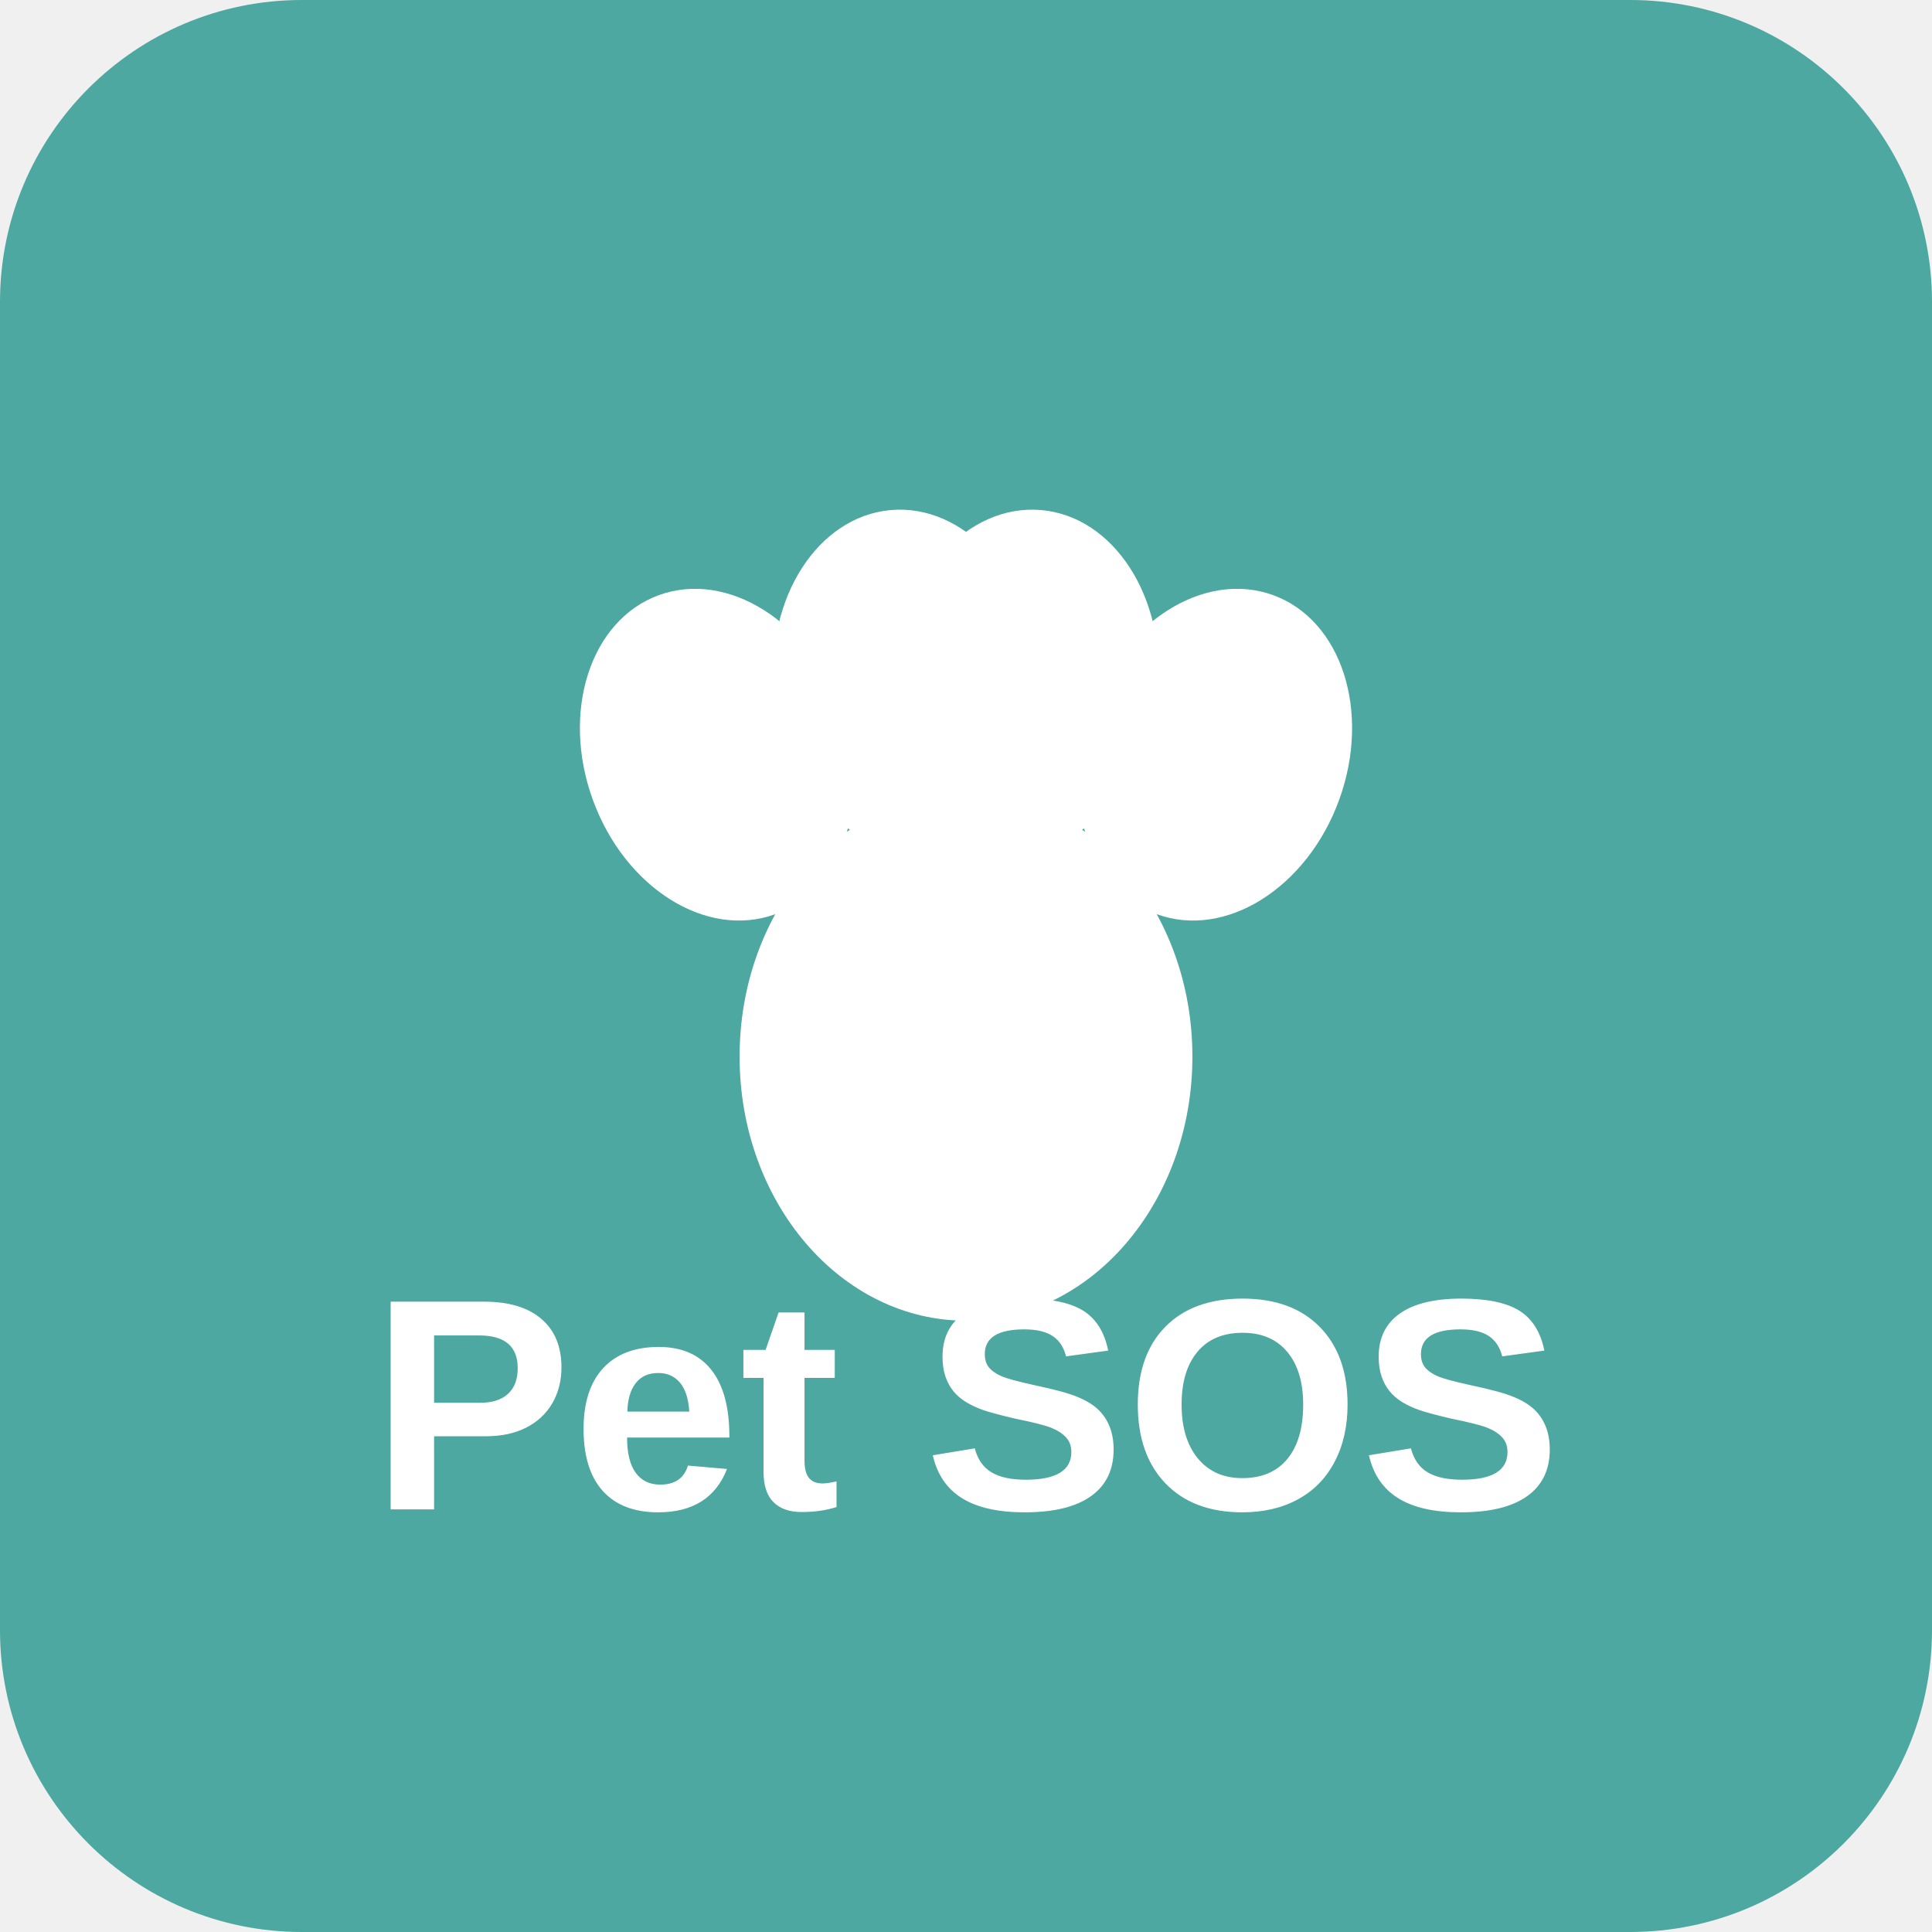
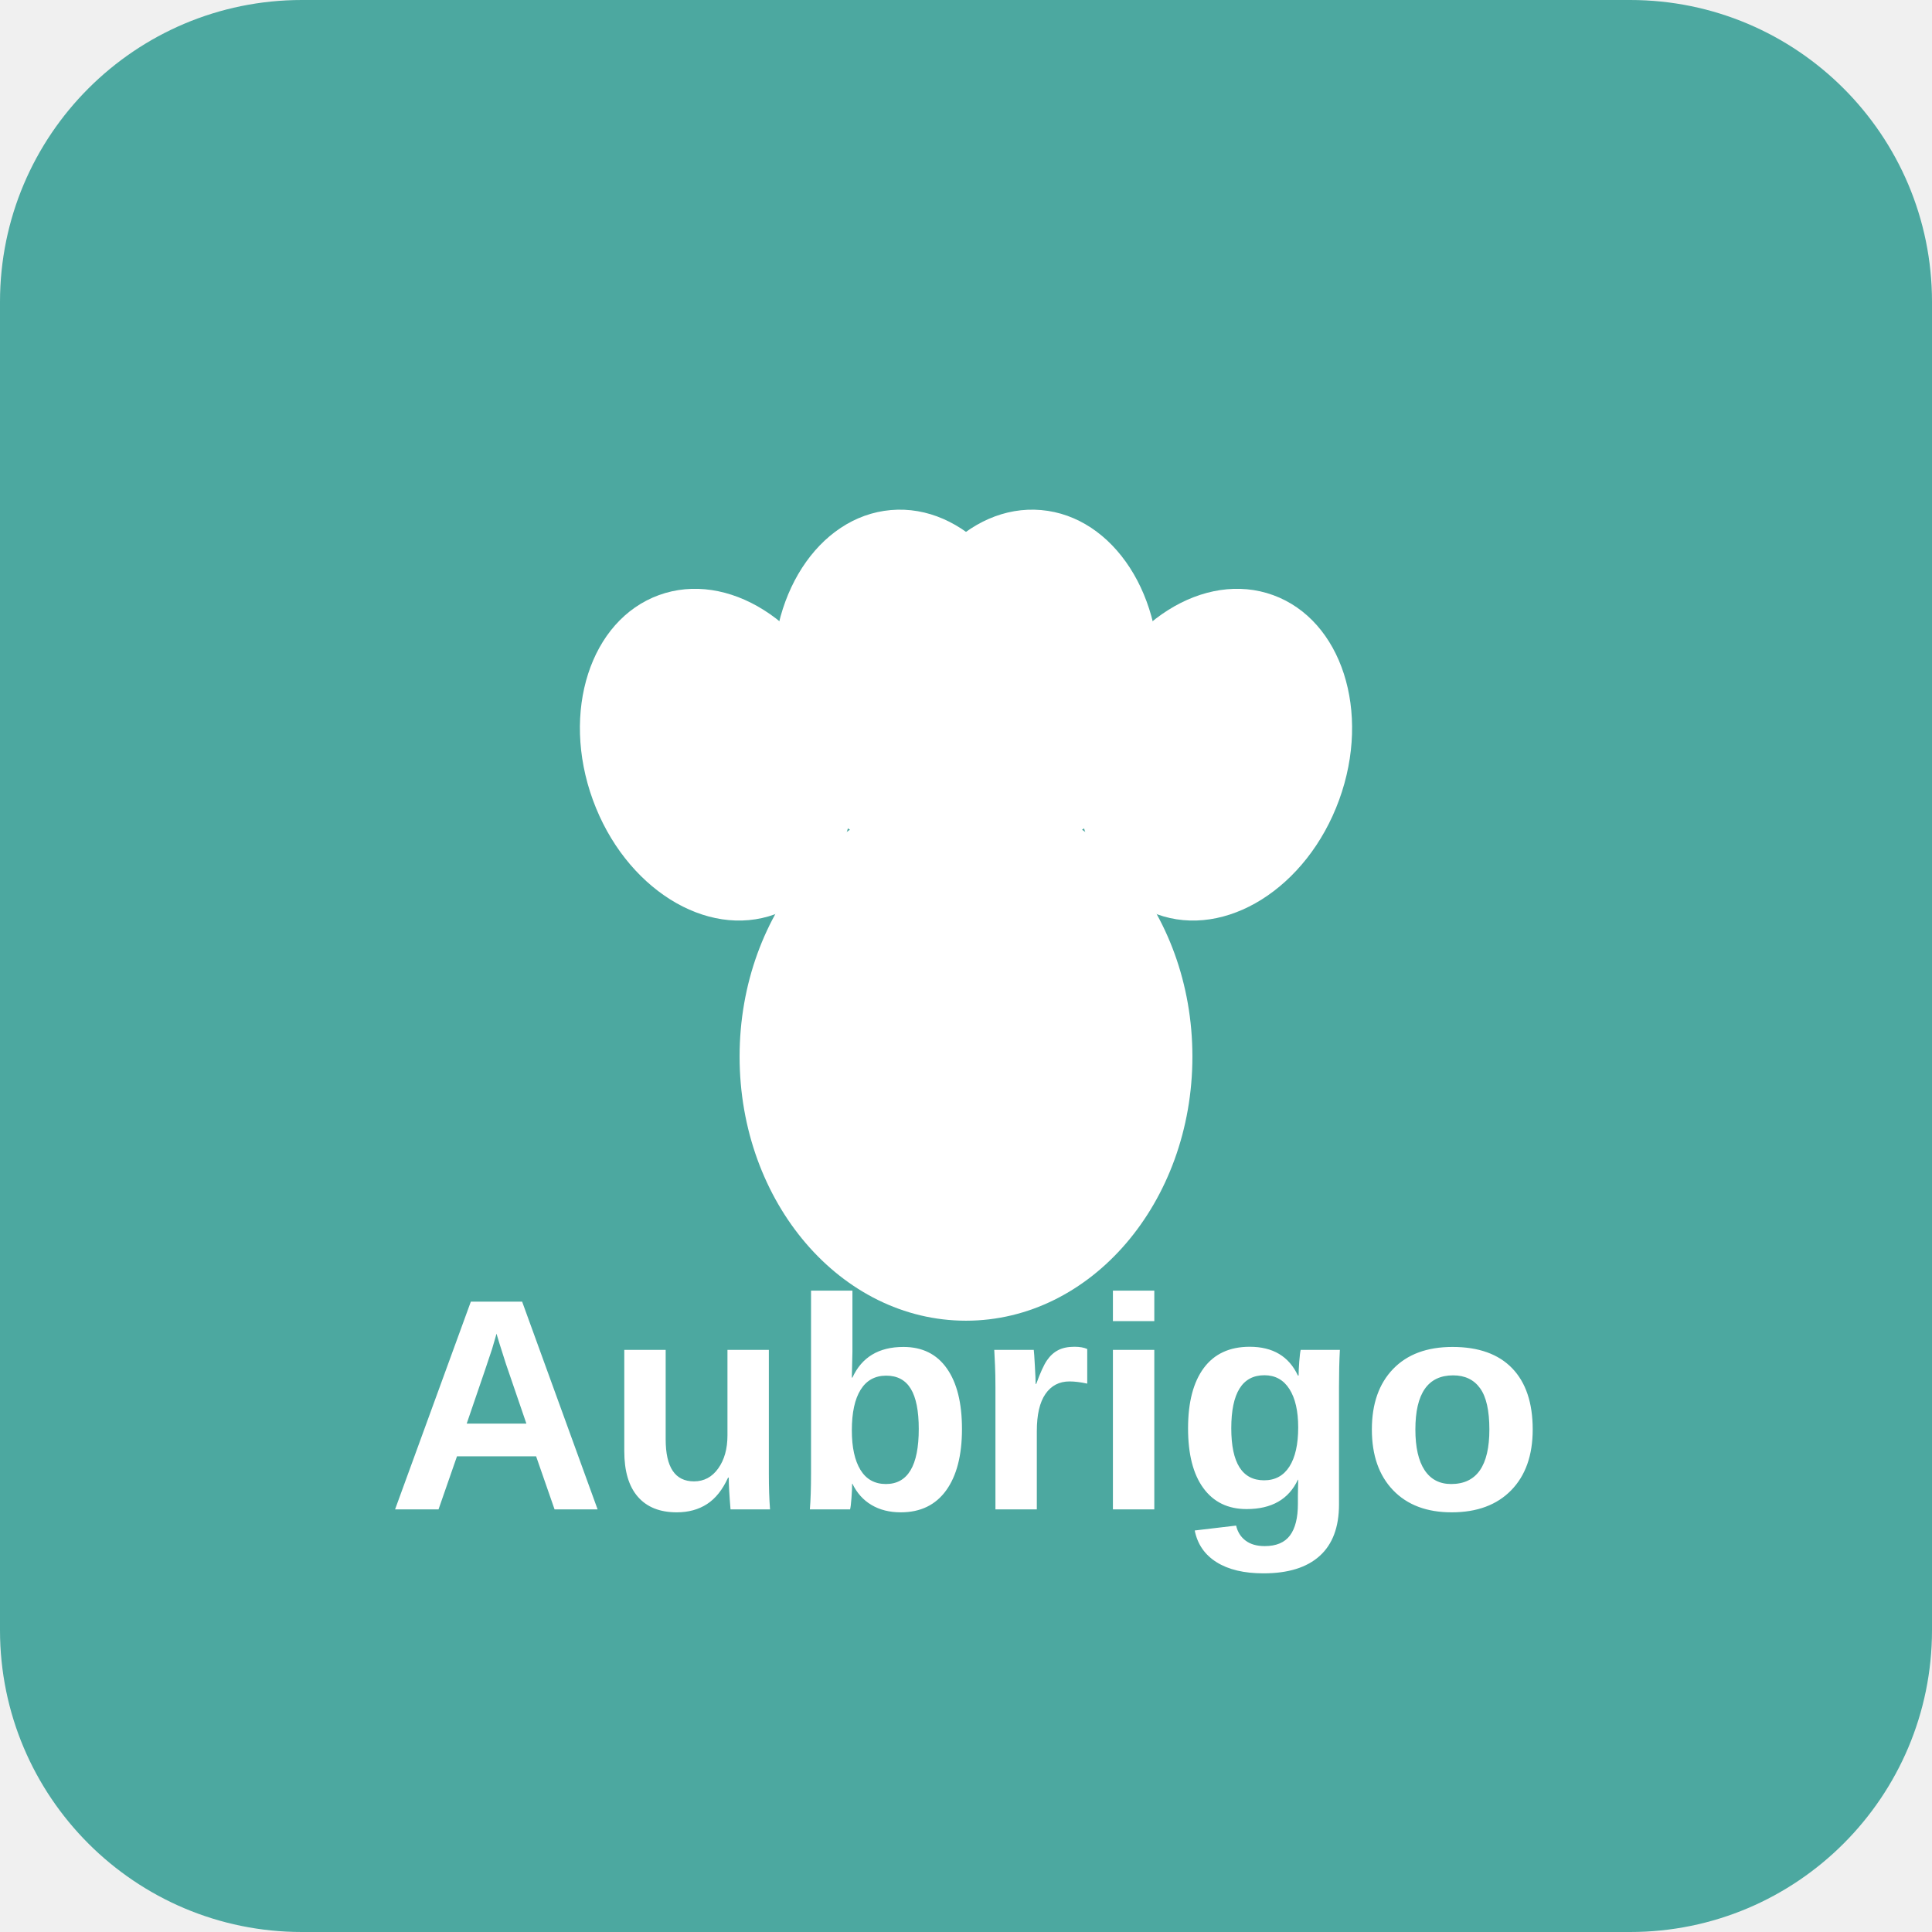
<svg xmlns="http://www.w3.org/2000/svg" width="512" height="512">
  <rect width="512" height="512" fill="#4ca8a0" rx="80" />
  <g fill="#FFFFFF">
    <ellipse cx="256" cy="280" rx="60" ry="70" />
    <ellipse cx="190" cy="200" rx="35" ry="45" transform="rotate(-20 190 200)" />
    <ellipse cx="240" cy="180" rx="35" ry="45" transform="rotate(-5 240 180)" />
    <ellipse cx="272" cy="180" rx="35" ry="45" transform="rotate(5 272 180)" />
    <ellipse cx="322" cy="200" rx="35" ry="45" transform="rotate(20 322 200)" />
  </g>
  <text x="256" y="400" font-family="Arial, sans-serif" font-size="80" font-weight="bold" fill="#FFFFFF" text-anchor="middle">
-     Pet SOS
+     Aubrigo
  </text>
</svg>
